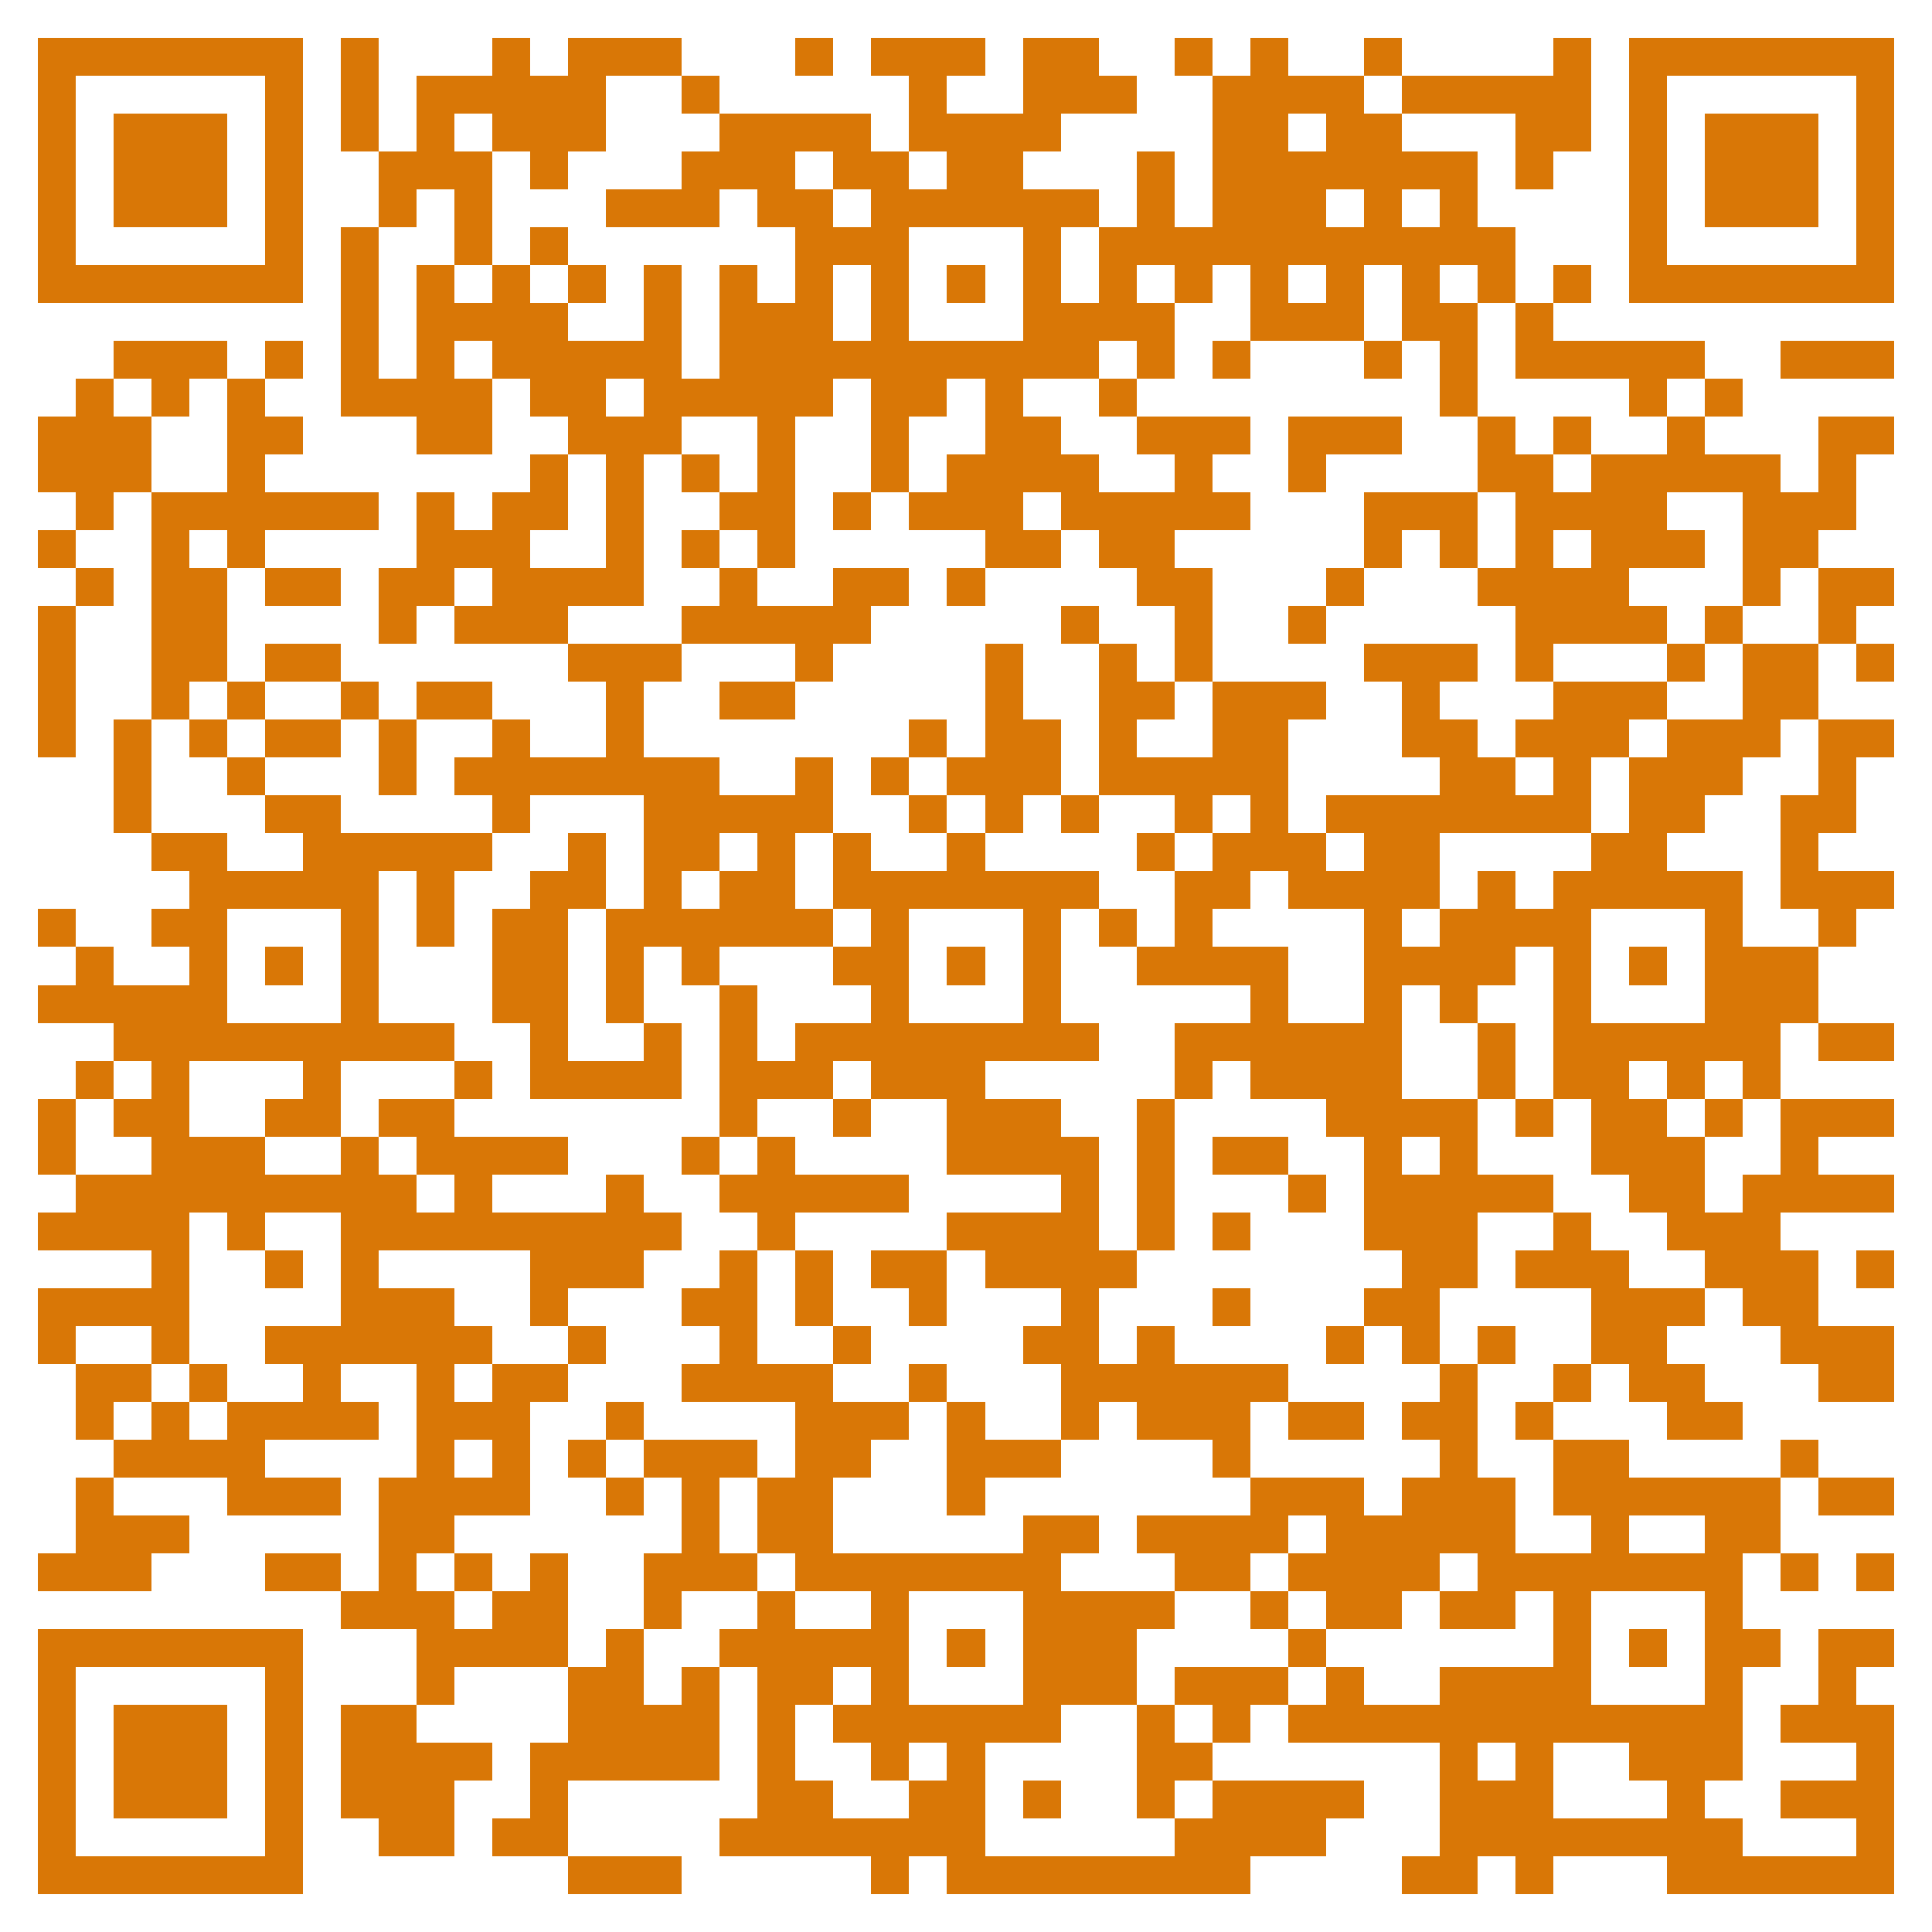
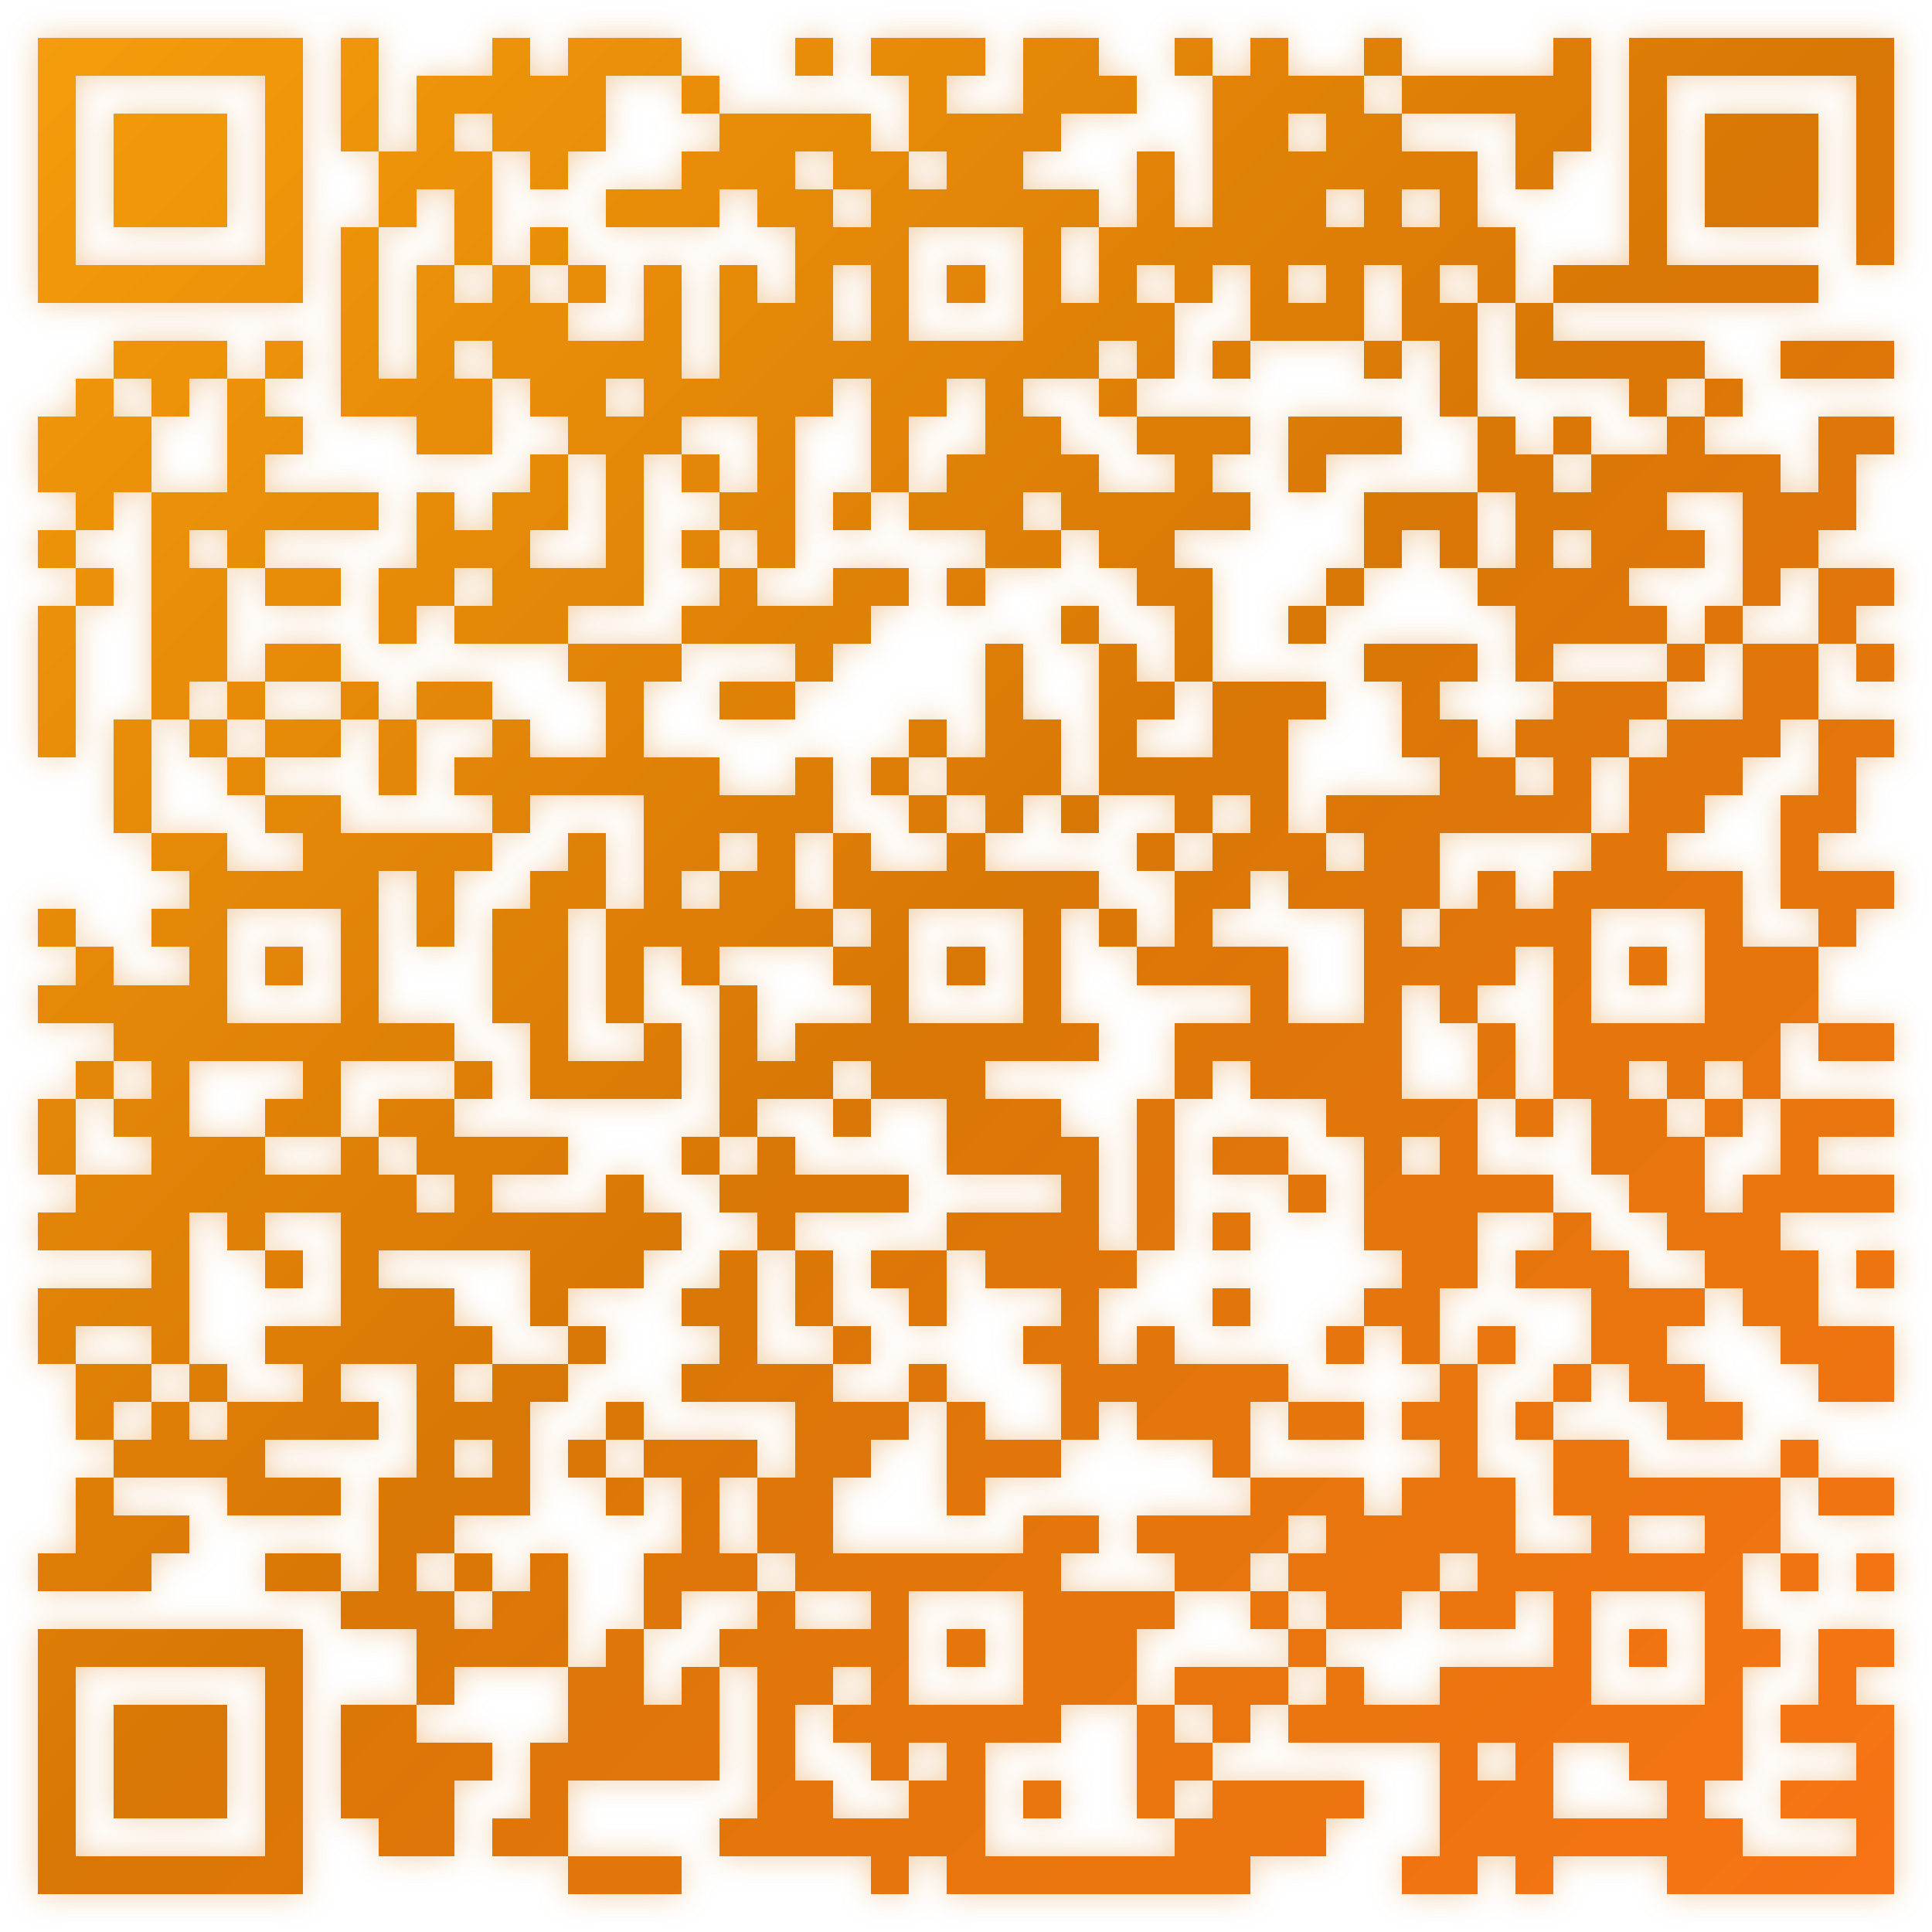
- <svg xmlns="http://www.w3.org/2000/svg" width="512" height="512" viewBox="0 0 51 51" shape-rendering="crispEdges">
-   <path stroke="#d97706" d="M1 1.5h7m1 0h1m3 0h1m1 0h3m3 0h1m1 0h3m1 0h2m2 0h1m1 0h1m2 0h1m4 0h1m1 0h7M1 2.5h1m5 0h1m1 0h1m1 0h5m2 0h1m5 0h1m2 0h3m2 0h4m1 0h5m1 0h1m5 0h1M1 3.5h1m1 0h3m1 0h1m1 0h1m1 0h1m1 0h3m3 0h4m1 0h4m4 0h2m1 0h2m3 0h2m1 0h1m1 0h3m1 0h1M1 4.5h1m1 0h3m1 0h1m2 0h3m1 0h1m3 0h3m1 0h2m1 0h2m3 0h1m1 0h7m1 0h1m2 0h1m1 0h3m1 0h1M1 5.5h1m1 0h3m1 0h1m2 0h1m1 0h1m3 0h3m1 0h2m1 0h6m1 0h1m1 0h3m1 0h1m1 0h1m4 0h1m1 0h3m1 0h1M1 6.5h1m5 0h1m1 0h1m2 0h1m1 0h1m6 0h3m3 0h1m1 0h11m3 0h1m5 0h1M1 7.5h7m1 0h1m1 0h1m1 0h1m1 0h1m1 0h1m1 0h1m1 0h1m1 0h1m1 0h1m1 0h1m1 0h1m1 0h1m1 0h1m1 0h1m1 0h1m1 0h1m1 0h1m1 0h7M9 8.5h1m1 0h4m2 0h1m1 0h3m1 0h1m3 0h4m2 0h3m1 0h2m1 0h1M3 9.5h3m1 0h1m1 0h1m1 0h1m1 0h5m1 0h10m1 0h1m1 0h1m3 0h1m1 0h1m1 0h5m2 0h3M2 10.5h1m1 0h1m1 0h1m2 0h4m1 0h2m1 0h5m1 0h2m1 0h1m2 0h1m8 0h1m4 0h1m1 0h1M1 11.5h3m2 0h2m3 0h2m2 0h3m2 0h1m2 0h1m2 0h2m2 0h3m1 0h3m2 0h1m1 0h1m2 0h1m3 0h2M1 12.5h3m2 0h1m7 0h1m1 0h1m1 0h1m1 0h1m2 0h1m1 0h4m2 0h1m2 0h1m4 0h2m1 0h5m1 0h1M2 13.5h1m1 0h6m1 0h1m1 0h2m1 0h1m2 0h2m1 0h1m1 0h3m1 0h5m3 0h3m1 0h4m2 0h3M1 14.5h1m2 0h1m1 0h1m4 0h3m2 0h1m1 0h1m1 0h1m5 0h2m1 0h2m5 0h1m1 0h1m1 0h1m1 0h3m1 0h2M2 15.5h1m1 0h2m1 0h2m1 0h2m1 0h4m2 0h1m2 0h2m1 0h1m4 0h2m3 0h1m3 0h4m3 0h1m1 0h2M1 16.5h1m2 0h2m4 0h1m1 0h3m3 0h5m5 0h1m2 0h1m2 0h1m5 0h4m1 0h1m2 0h1M1 17.5h1m2 0h2m1 0h2m6 0h3m3 0h1m4 0h1m2 0h1m1 0h1m4 0h3m1 0h1m3 0h1m1 0h2m1 0h1M1 18.5h1m2 0h1m1 0h1m2 0h1m1 0h2m3 0h1m2 0h2m5 0h1m2 0h2m1 0h3m2 0h1m3 0h3m2 0h2M1 19.5h1m1 0h1m1 0h1m1 0h2m1 0h1m2 0h1m2 0h1m7 0h1m1 0h2m1 0h1m2 0h2m3 0h2m1 0h3m1 0h3m1 0h2M3 20.5h1m2 0h1m3 0h1m1 0h7m2 0h1m1 0h1m1 0h3m1 0h5m4 0h2m1 0h1m1 0h3m2 0h1M3 21.5h1m3 0h2m4 0h1m3 0h5m2 0h1m1 0h1m1 0h1m2 0h1m1 0h1m1 0h7m1 0h2m2 0h2M4 22.5h2m2 0h5m2 0h1m1 0h2m1 0h1m1 0h1m2 0h1m4 0h1m1 0h3m1 0h2m4 0h2m3 0h1M5 23.5h5m1 0h1m2 0h2m1 0h1m1 0h2m1 0h7m2 0h2m1 0h4m1 0h1m1 0h5m1 0h3M1 24.5h1m2 0h2m3 0h1m1 0h1m1 0h2m1 0h6m1 0h1m3 0h1m1 0h1m1 0h1m4 0h1m1 0h4m3 0h1m2 0h1M2 25.5h1m2 0h1m1 0h1m1 0h1m3 0h2m1 0h1m1 0h1m3 0h2m1 0h1m1 0h1m2 0h4m2 0h4m1 0h1m1 0h1m1 0h3M1 26.5h5m3 0h1m3 0h2m1 0h1m2 0h1m3 0h1m3 0h1m5 0h1m2 0h1m1 0h1m2 0h1m3 0h3M3 27.5h9m2 0h1m2 0h1m1 0h1m1 0h8m2 0h6m2 0h1m1 0h6m1 0h2M2 28.5h1m1 0h1m3 0h1m3 0h1m1 0h4m1 0h3m1 0h3m5 0h1m1 0h4m2 0h1m1 0h2m1 0h1m1 0h1M1 29.5h1m1 0h2m2 0h2m1 0h2m7 0h1m2 0h1m2 0h3m2 0h1m4 0h4m1 0h1m1 0h2m1 0h1m1 0h3M1 30.5h1m2 0h3m2 0h1m1 0h4m3 0h1m1 0h1m4 0h4m1 0h1m1 0h2m2 0h1m1 0h1m3 0h3m2 0h1M2 31.5h9m1 0h1m3 0h1m2 0h5m4 0h1m1 0h1m3 0h1m1 0h5m2 0h2m1 0h4M1 32.5h4m1 0h1m2 0h9m2 0h1m4 0h4m1 0h1m1 0h1m3 0h3m2 0h1m2 0h3M4 33.5h1m2 0h1m1 0h1m4 0h3m2 0h1m1 0h1m1 0h2m1 0h4m7 0h2m1 0h3m2 0h3m1 0h1M1 34.5h4m4 0h3m2 0h1m3 0h2m1 0h1m2 0h1m3 0h1m3 0h1m3 0h2m4 0h3m1 0h2M1 35.5h1m2 0h1m2 0h6m2 0h1m3 0h1m2 0h1m4 0h2m1 0h1m4 0h1m1 0h1m1 0h1m2 0h2m3 0h3M2 36.5h2m1 0h1m2 0h1m2 0h1m1 0h2m3 0h4m2 0h1m3 0h6m4 0h1m2 0h1m1 0h2m3 0h2M2 37.5h1m1 0h1m1 0h4m1 0h3m2 0h1m4 0h3m1 0h1m2 0h1m1 0h3m1 0h2m1 0h2m1 0h1m3 0h2M3 38.5h4m4 0h1m1 0h1m1 0h1m1 0h3m1 0h2m2 0h3m4 0h1m5 0h1m2 0h2m4 0h1M2 39.5h1m3 0h3m1 0h4m2 0h1m1 0h1m1 0h2m3 0h1m7 0h3m1 0h3m1 0h6m1 0h2M2 40.5h3m5 0h2m6 0h1m1 0h2m5 0h2m1 0h4m1 0h5m2 0h1m2 0h2M1 41.5h3m3 0h2m1 0h1m1 0h1m1 0h1m2 0h3m1 0h7m3 0h2m1 0h4m1 0h7m1 0h1m1 0h1M9 42.5h3m1 0h2m2 0h1m2 0h1m2 0h1m3 0h4m2 0h1m1 0h2m1 0h2m1 0h1m3 0h1M1 43.5h7m3 0h4m1 0h1m2 0h5m1 0h1m1 0h3m4 0h1m6 0h1m1 0h1m1 0h2m1 0h2M1 44.5h1m5 0h1m3 0h1m3 0h2m1 0h1m1 0h2m1 0h1m3 0h3m1 0h3m1 0h1m2 0h4m3 0h1m2 0h1M1 45.5h1m1 0h3m1 0h1m1 0h2m4 0h4m1 0h1m1 0h6m2 0h1m1 0h1m1 0h12m1 0h3M1 46.5h1m1 0h3m1 0h1m1 0h4m1 0h5m1 0h1m2 0h1m1 0h1m4 0h2m6 0h1m1 0h1m2 0h3m3 0h1M1 47.5h1m1 0h3m1 0h1m1 0h3m2 0h1m5 0h2m2 0h2m1 0h1m2 0h1m1 0h4m2 0h3m3 0h1m2 0h3M1 48.5h1m5 0h1m2 0h2m1 0h2m4 0h7m5 0h4m3 0h8m3 0h1M1 49.5h7m7 0h3m5 0h1m1 0h8m4 0h2m1 0h1m3 0h6" />
+ <svg xmlns="http://www.w3.org/2000/svg" width="512" height="512" viewBox="0 0 51 51" shape-rendering="crispEdges" role="img" aria-labelledby="qr-reviews-title">
+   <defs>
+     <linearGradient id="reviews-grad" x1="0" y1="0" x2="51" y2="51" gradientUnits="userSpaceOnUse">
+       <stop offset="0%" stop-color="#f59e0b" />
+       <stop offset="50%" stop-color="#d97706" />
+       <stop offset="100%" stop-color="#f97316" />
+     </linearGradient>
+     <filter id="reviews-glow" x="-8%" y="-8%" width="116%" height="116%" color-interpolation-filters="sRGB">
+       <feGaussianBlur in="SourceAlpha" stdDeviation="0.4" result="blur" />
+       <feFlood flood-color="#d97706" flood-opacity="0.35" result="color" />
+       <feComposite in="color" in2="blur" operator="in" result="glow" />
+       <feMerge>
+         <feMergeNode in="glow" />
+         <feMergeNode in="SourceGraphic" />
+       </feMerge>
+     </filter>
+   </defs>
+   <g filter="url(#reviews-glow)">
+     <path stroke="url(#reviews-grad)" d="M1 1.5h7m1 0h1m3 0h1m1 0h3m3 0h1m1 0h3m1 0h2m2 0h1m1 0h1m2 0h1m4 0h1m1 0h7M1 2.5h1m5 0h1m1 0h1m1 0h5m2 0h1m5 0h1m2 0h3m2 0h4m1 0h5m1 0h1m5 0h1M1 3.5h1m1 0h3m1 0h1m1 0h1m1 0h1m1 0h3m3 0h4m1 0h4m4 0h2m1 0h2m3 0h2m1 0h1m1 0h3m1 0h1M1 4.5h1m1 0h3m1 0h1m2 0h3m1 0h1m3 0h3m1 0h2m1 0h2m3 0h1m1 0h7m1 0h1m2 0h1m1 0h3m1 0h1M1 5.5h1m1 0h3m1 0h1m2 0h1m1 0h1m3 0h3m1 0h2m1 0h6m1 0h1m1 0h3m1 0h1m1 0h1m4 0h1m1 0h3m1 0h1M1 6.5h1m5 0h1m1 0h1m2 0h1m1 0h1m6 0h3m3 0h1m1 0h11m3 0h1m5 0h1M1 7.5h7m1 0h1m1 0h1m1 0h1m1 0h1m1 0h1m1 0h1m1 0h1m1 0h1m1 0h1m1 0h1m1 0h1m1 0h1m1 0h1m1 0h1m1 0h1m1 0h1m1 0h7M9 8.5h1m1 0h4m2 0h1m1 0h3m1 0h1m3 0h4m2 0h3m1 0h2m1 0h1M3 9.5h3m1 0h1m1 0h1m1 0h1m1 0h5m1 0h10m1 0h1m1 0h1m3 0h1m1 0h1m1 0h5m2 0h3M2 10.5h1m1 0h1m1 0h1m2 0h4m1 0h2m1 0h5m1 0h2m1 0h1m2 0h1m8 0h1m4 0h1m1 0h1M1 11.5h3m2 0h2m3 0h2m2 0h3m2 0h1m2 0h1m2 0h2m2 0h3m1 0h3m2 0h1m1 0h1m2 0h1m3 0h2M1 12.5h3m2 0h1m7 0h1m1 0h1m1 0h1m1 0h1m2 0h1m1 0h4m2 0h1m2 0h1m4 0h2m1 0h5m1 0h1M2 13.5h1m1 0h6m1 0h1m1 0h2m1 0h1m2 0h2m1 0h1m1 0h3m1 0h5m3 0h3m1 0h4m2 0h3M1 14.5h1m2 0h1m1 0h1m4 0h3m2 0h1m1 0h1m1 0h1m5 0h2m1 0h2m5 0h1m1 0h1m1 0h1m1 0h3m1 0h2M2 15.5h1m1 0h2m1 0h2m1 0h2m1 0h4m2 0h1m2 0h2m1 0h1m4 0h2m3 0h1m3 0h4m3 0h1m1 0h2M1 16.5h1m2 0h2m4 0h1m1 0h3m3 0h5m5 0h1m2 0h1m2 0h1m5 0h4m1 0h1m2 0h1M1 17.5h1m2 0h2m1 0h2m6 0h3m3 0h1m4 0h1m2 0h1m1 0h1m4 0h3m1 0h1m3 0h1m1 0h2m1 0h1M1 18.5h1m2 0h1m1 0h1m2 0h1m1 0h2m3 0h1m2 0h2m5 0h1m2 0h2m1 0h3m2 0h1m3 0h3m2 0h2M1 19.5h1m1 0h1m1 0h1m1 0h2m1 0h1m2 0h1m2 0h1m7 0h1m1 0h2m1 0h1m2 0h2m3 0h2m1 0h3m1 0h3m1 0h2M3 20.5h1m2 0h1m3 0h1m1 0h7m2 0h1m1 0h1m1 0h3m1 0h5m4 0h2m1 0h1m1 0h3m2 0h1M3 21.5h1m3 0h2m4 0h1m3 0h5m2 0h1m1 0h1m1 0h1m2 0h1m1 0h1m1 0h7m1 0h2m2 0h2M4 22.5h2m2 0h5m2 0h1m1 0h2m1 0h1m1 0h1m2 0h1m4 0h1m1 0h3m1 0h2m4 0h2m3 0h1M5 23.5h5m1 0h1m2 0h2m1 0h1m1 0h2m1 0h7m2 0h2m1 0h4m1 0h1m1 0h5m1 0h3M1 24.5h1m2 0h2m3 0h1m1 0h1m1 0h2m1 0h6m1 0h1m3 0h1m1 0h1m1 0h1m4 0h1m1 0h4m3 0h1m2 0h1M2 25.5h1m2 0h1m1 0h1m1 0h1m3 0h2m1 0h1m1 0h1m3 0h2m1 0h1m1 0h1m2 0h4m2 0h4m1 0h1m1 0h1m1 0h3M1 26.5h5m3 0h1m3 0h2m1 0h1m2 0h1m3 0h1m3 0h1m5 0h1m2 0h1m1 0h1m2 0h1m3 0h3M3 27.5h9m2 0h1m2 0h1m1 0h1m1 0h8m2 0h6m2 0h1m1 0h6m1 0h2M2 28.5h1m1 0h1m3 0h1m3 0h1m1 0h4m1 0h3m1 0h3m5 0h1m1 0h4m2 0h1m1 0h2m1 0h1m1 0h1M1 29.5h1m1 0h2m2 0h2m1 0h2m7 0h1m2 0h1m2 0h3m2 0h1m4 0h4m1 0h1m1 0h2m1 0h1m1 0h3M1 30.5h1m2 0h3m2 0h1m1 0h4m3 0h1m1 0h1m4 0h4m1 0h1m1 0h2m2 0h1m1 0h1m3 0h3m2 0h1M2 31.5h9m1 0h1m3 0h1m2 0h5m4 0h1m1 0h1m3 0h1m1 0h5m2 0h2m1 0h4M1 32.5h4m1 0h1m2 0h9m2 0h1m4 0h4m1 0h1m1 0h1m3 0h3m2 0h1m2 0h3M4 33.5h1m2 0h1m1 0h1m4 0h3m2 0h1m1 0h1m1 0h2m1 0h4m7 0h2m1 0h3m2 0h3m1 0h1M1 34.5h4m4 0h3m2 0h1m3 0h2m1 0h1m2 0h1m3 0h1m3 0h1m3 0h2m4 0h3m1 0h2M1 35.5h1m2 0h1m2 0h6m2 0h1m3 0h1m2 0h1m4 0h2m1 0h1m4 0h1m1 0h1m1 0h1m2 0h2m3 0h3M2 36.5h2m1 0h1m2 0h1m2 0h1m1 0h2m3 0h4m2 0h1m3 0h6m4 0h1m2 0h1m1 0h2m3 0h2M2 37.5h1m1 0h1m1 0h4m1 0h3m2 0h1m4 0h3m1 0h1m2 0h1m1 0h3m1 0h2m1 0h2m1 0h1m3 0h2M3 38.5h4m4 0h1m1 0h1m1 0h1m1 0h3m1 0h2m2 0h3m4 0h1m5 0h1m2 0h2m4 0h1M2 39.5h1m3 0h3m1 0h4m2 0h1m1 0h1m1 0h2m3 0h1m7 0h3m1 0h3m1 0h6m1 0h2M2 40.5h3m5 0h2m6 0h1m1 0h2m5 0h2m1 0h4m1 0h5m2 0h1m2 0h2M1 41.5h3m3 0h2m1 0h1m1 0h1m1 0h1m2 0h3m1 0h7m3 0h2m1 0h4m1 0h7m1 0h1m1 0h1M9 42.5h3m1 0h2m2 0h1m2 0h1m2 0h1m3 0h4m2 0h1m1 0h2m1 0h2m1 0h1m3 0h1M1 43.5h7m3 0h4m1 0h1m2 0h5m1 0h1m1 0h3m4 0h1m6 0h1m1 0h1m1 0h2m1 0h2M1 44.5h1m5 0h1m3 0h1m3 0h2m1 0h1m1 0h2m1 0h1m3 0h3m1 0h3m1 0h1m2 0h4m3 0h1m2 0h1M1 45.5h1m1 0h3m1 0h1m1 0h2m4 0h4m1 0h1m1 0h6m2 0h1m1 0h1m1 0h12m1 0h3M1 46.5h1m1 0h3m1 0h1m1 0h4m1 0h5m1 0h1m2 0h1m1 0h1m4 0h2m6 0h1m1 0h1m2 0h3m3 0h1M1 47.5h1m1 0h3m1 0h1m1 0h3m2 0h1m5 0h2m2 0h2m1 0h1m2 0h1m1 0h4m2 0h3m3 0h1m2 0h3M1 48.5h1m5 0h1m2 0h2m1 0h2m4 0h7m5 0h4m3 0h8m3 0h1M1 49.5h7m7 0h3m5 0h1m1 0h8m4 0h2m1 0h1m3 0h6" />
+   </g>
</svg>
